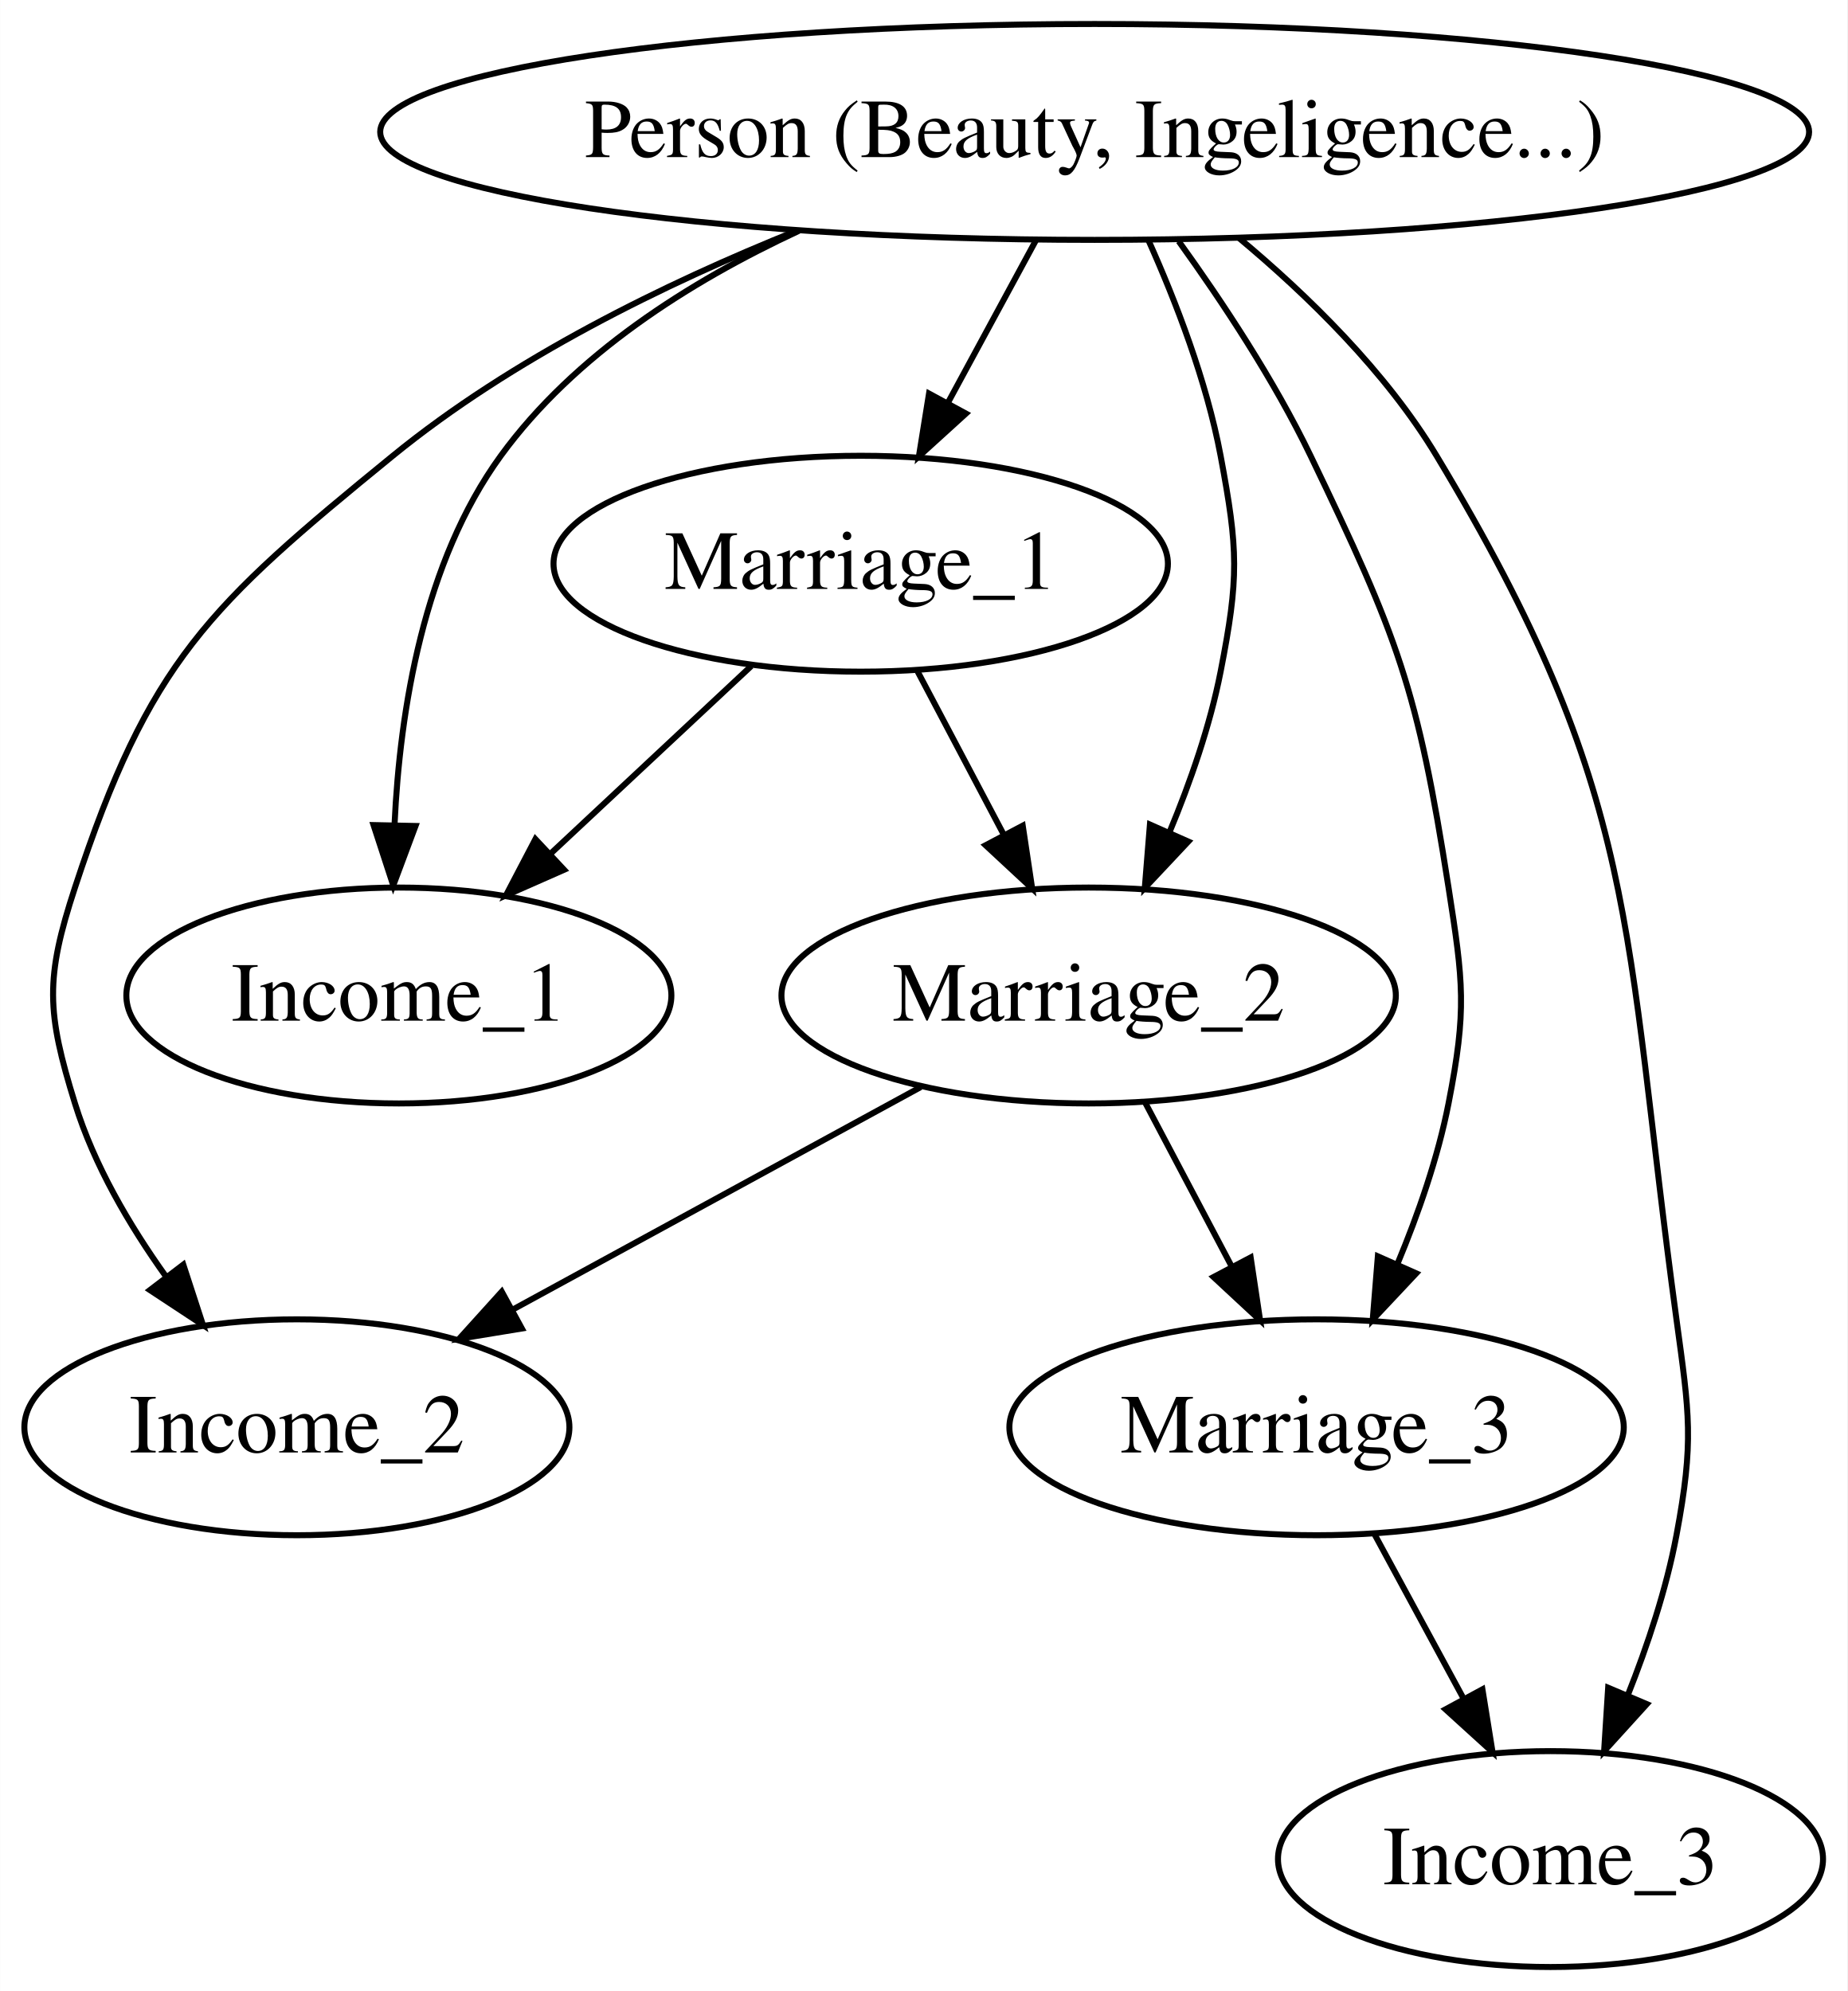
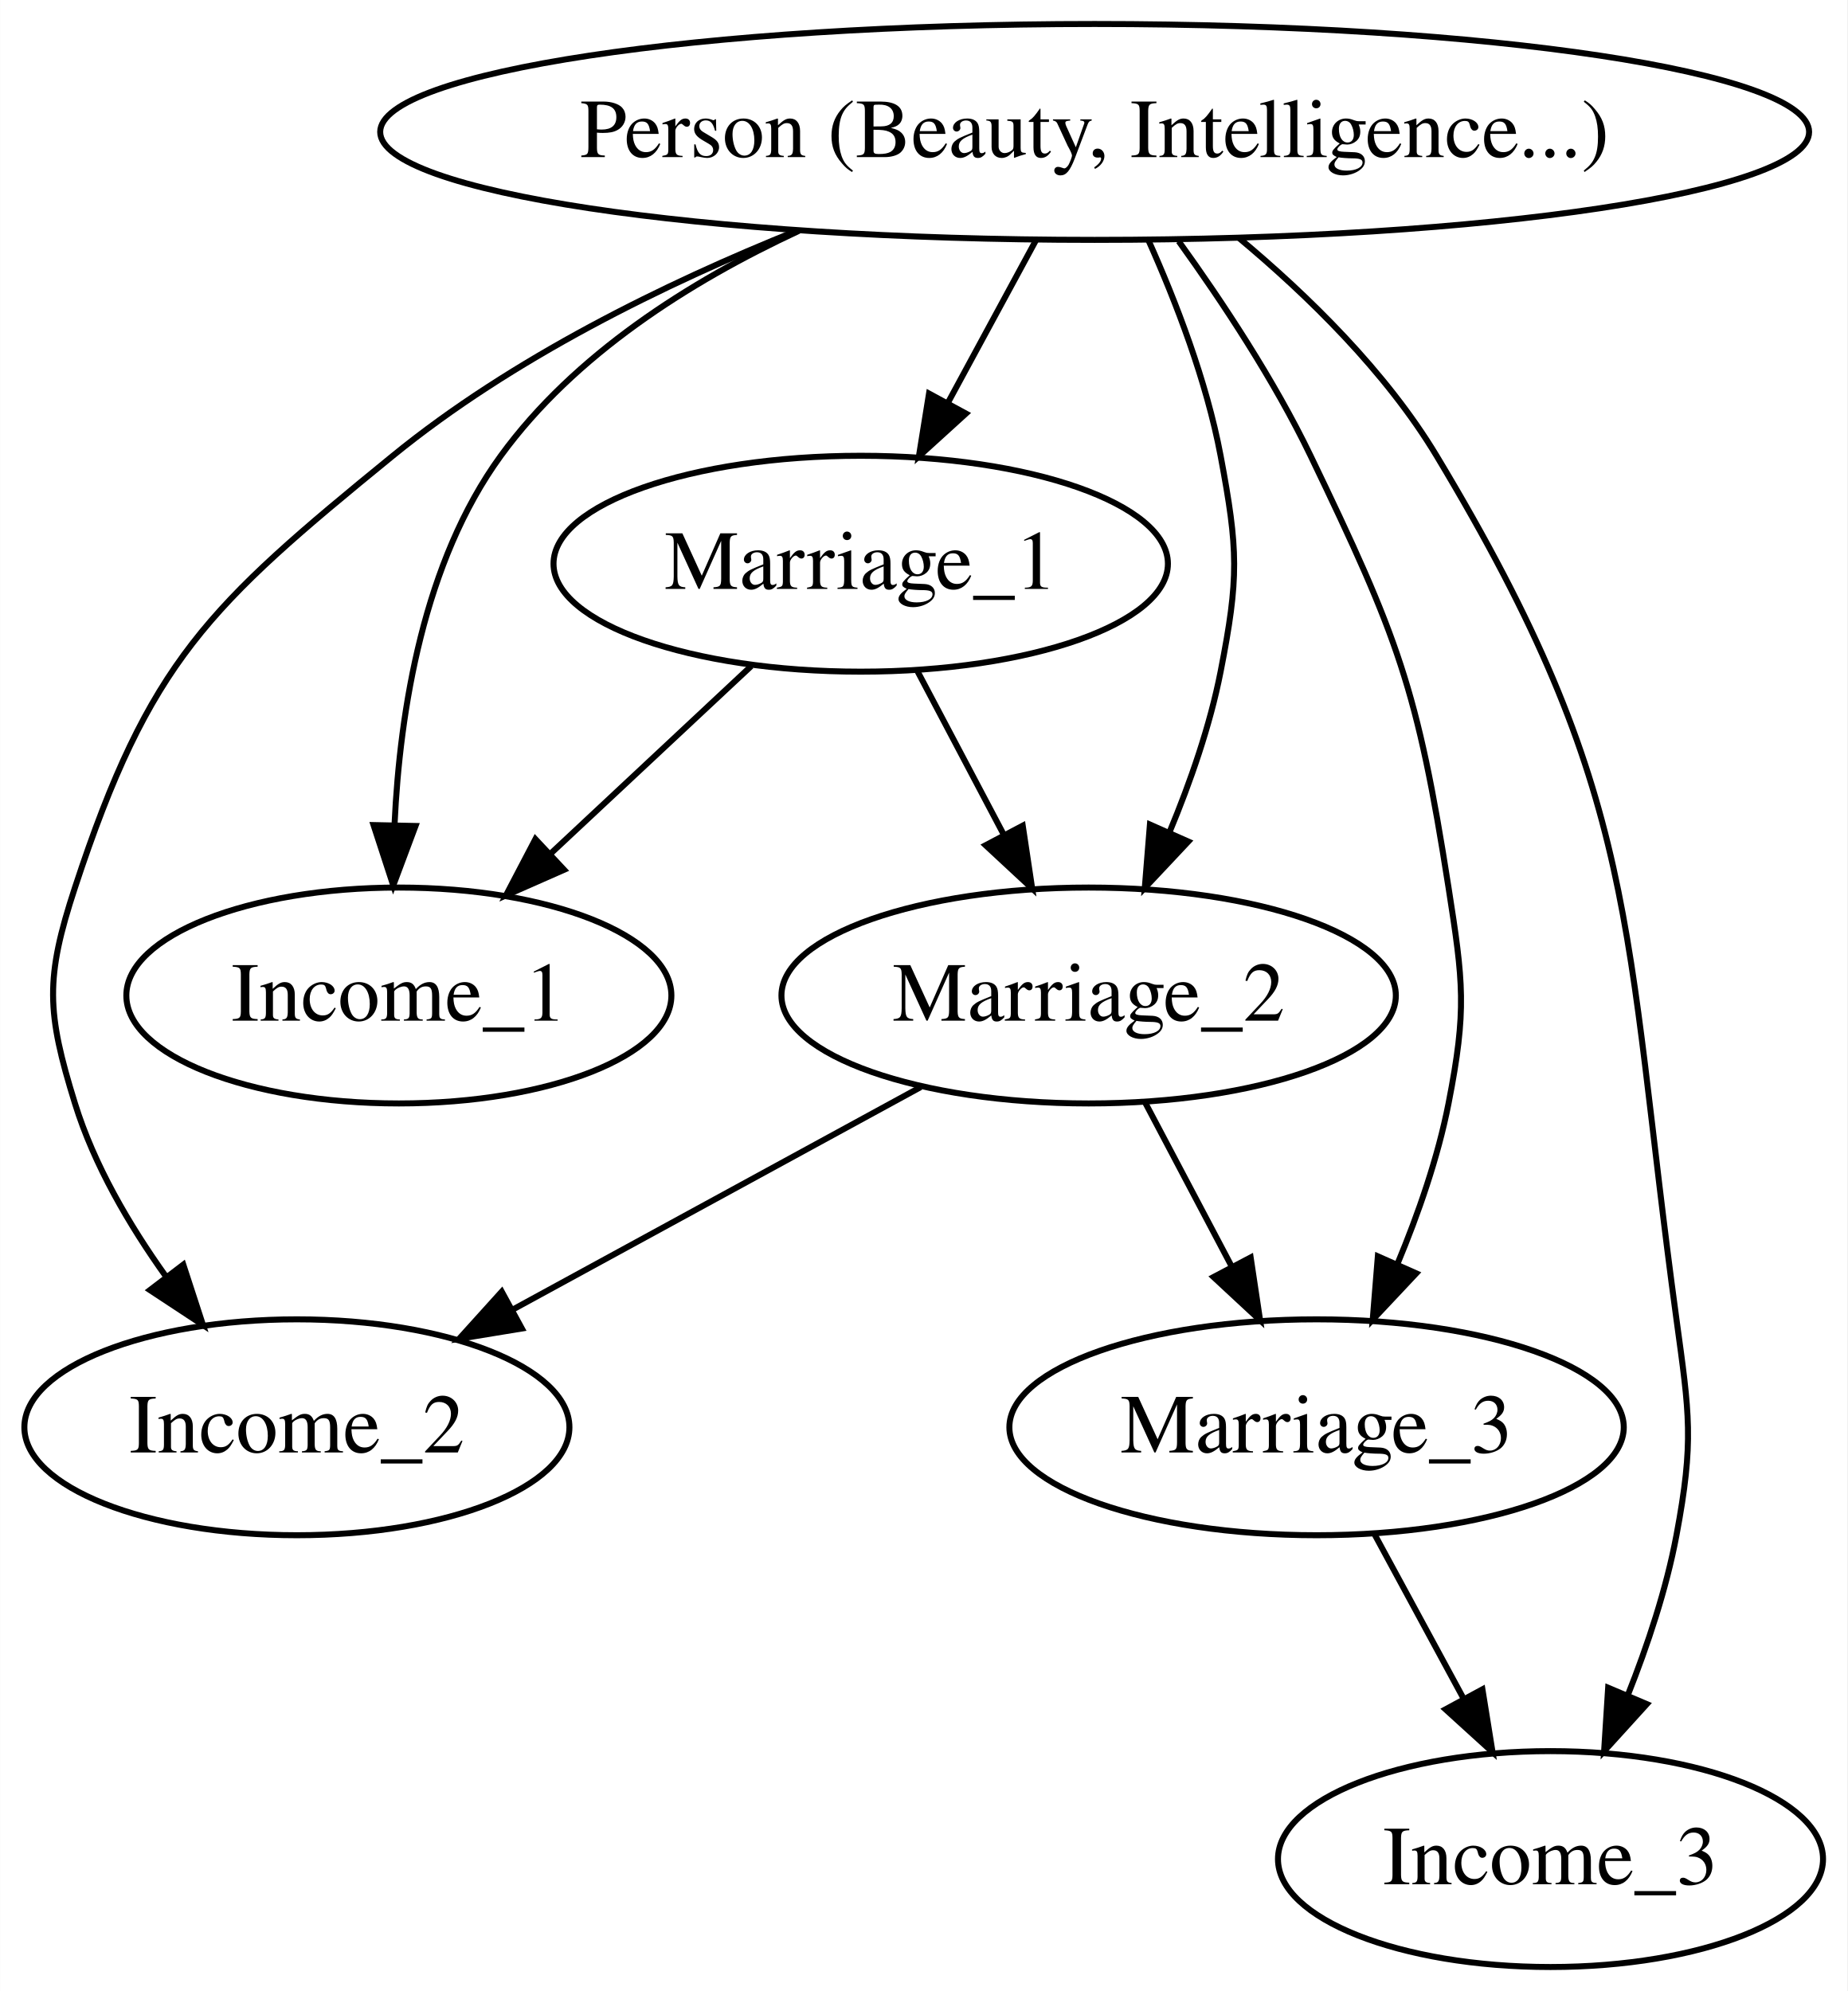
<svg xmlns="http://www.w3.org/2000/svg" width="308pt" height="332pt" viewBox="0.00 0.00 307.94 332.00">
  <g id="graph0" class="graph" transform="scale(1 1) rotate(0) translate(4 328)">
    <polygon fill="#ffffff" stroke="transparent" points="-4,4 -4,-328 303.935,-328 303.935,4 -4,4" />
    <g id="node1" class="node">
      <ellipse fill="none" stroke="#000000" cx="139.468" cy="-234" rx="51.216" ry="18" />
      <text text-anchor="middle" x="139.468" y="-229.8" font-family="Times,serif" font-size="14.00" fill="#000000">Marriage_1</text>
    </g>
    <g id="node2" class="node">
      <ellipse fill="none" stroke="#000000" cx="62.468" cy="-162" rx="45.435" ry="18" />
      <text text-anchor="middle" x="62.468" y="-157.8" font-family="Times,serif" font-size="14.00" fill="#000000">Income_1</text>
    </g>
    <g id="edge1" class="edge">
      <path fill="none" stroke="#000000" d="M121.22,-216.937C111.271,-207.634 98.8,-195.973 87.91,-185.791" />
      <polygon fill="#000000" stroke="#000000" points="90.014,-182.966 80.319,-178.692 85.233,-188.079 90.014,-182.966" />
    </g>
    <g id="node3" class="node">
      <ellipse fill="none" stroke="#000000" cx="177.468" cy="-162" rx="51.216" ry="18" />
      <text text-anchor="middle" x="177.468" y="-157.8" font-family="Times,serif" font-size="14.00" fill="#000000">Marriage_2</text>
    </g>
    <g id="edge2" class="edge">
      <path fill="none" stroke="#000000" d="M148.861,-216.202C153.2,-207.981 158.446,-198.041 163.255,-188.93" />
      <polygon fill="#000000" stroke="#000000" points="166.478,-190.32 168.051,-179.843 160.288,-187.053 166.478,-190.32" />
    </g>
    <g id="node4" class="node">
      <ellipse fill="none" stroke="#000000" cx="45.468" cy="-90" rx="45.435" ry="18" />
      <text text-anchor="middle" x="45.468" y="-85.8" font-family="Times,serif" font-size="14.00" fill="#000000">Income_2</text>
    </g>
    <g id="edge3" class="edge">
      <path fill="none" stroke="#000000" d="M149.474,-146.731C129.608,-135.895 102.774,-121.258 81.338,-109.566" />
      <polygon fill="#000000" stroke="#000000" points="82.973,-106.471 72.518,-104.755 79.621,-112.616 82.973,-106.471" />
    </g>
    <g id="node5" class="node">
      <ellipse fill="none" stroke="#000000" cx="215.468" cy="-90" rx="51.216" ry="18" />
      <text text-anchor="middle" x="215.468" y="-85.8" font-family="Times,serif" font-size="14.00" fill="#000000">Marriage_3</text>
    </g>
    <g id="edge4" class="edge">
      <path fill="none" stroke="#000000" d="M186.861,-144.202C191.2,-135.981 196.446,-126.041 201.255,-116.93" />
      <polygon fill="#000000" stroke="#000000" points="204.478,-118.32 206.051,-107.843 198.288,-115.053 204.478,-118.32" />
    </g>
    <g id="node6" class="node">
      <ellipse fill="none" stroke="#000000" cx="254.468" cy="-18" rx="45.435" ry="18" />
      <text text-anchor="middle" x="254.468" y="-13.8" font-family="Times,serif" font-size="14.00" fill="#000000">Income_3</text>
    </g>
    <g id="edge5" class="edge">
      <path fill="none" stroke="#000000" d="M225.108,-72.202C229.608,-63.894 235.059,-53.832 240.036,-44.643" />
      <polygon fill="#000000" stroke="#000000" points="243.118,-46.303 244.803,-35.843 236.963,-42.968 243.118,-46.303" />
    </g>
    <g id="node7" class="node">
      <ellipse fill="none" stroke="#000000" cx="178.468" cy="-306" rx="119.114" ry="18" />
-       <text text-anchor="middle" x="178.468" y="-301.8" font-family="Times,serif" font-size="14.00" fill="#000000">Person (Beauty, Ingeligence...)</text>
+       <text text-anchor="middle" x="178.468" y="-301.8" font-family="Times,serif" font-size="14.00" fill="#000000">Person (Beauty, Intelligence...)</text>
    </g>
    <g id="edge6" class="edge">
      <path fill="none" stroke="#000000" d="M168.626,-287.831C164.205,-279.669 158.897,-269.87 154.029,-260.883" />
      <polygon fill="#000000" stroke="#000000" points="157.011,-259.039 149.171,-251.913 150.856,-262.373 157.011,-259.039" />
    </g>
    <g id="edge9" class="edge">
      <path fill="none" stroke="#000000" d="M129.165,-289.51C110.931,-281.037 91.736,-268.859 79.468,-252 66.581,-234.291 62.64,-209.585 61.749,-190.538" />
      <polygon fill="#000000" stroke="#000000" points="65.244,-190.269 61.531,-180.346 58.246,-190.419 65.244,-190.269" />
    </g>
    <g id="edge7" class="edge">
      <path fill="none" stroke="#000000" d="M187.406,-288.004C192.007,-277.733 197.131,-264.457 199.468,-252 202.418,-236.274 202.543,-231.702 199.468,-216 197.705,-207.003 194.437,-197.614 190.948,-189.236" />
      <polygon fill="#000000" stroke="#000000" points="194.083,-187.671 186.829,-179.949 187.684,-190.509 194.083,-187.671" />
    </g>
    <g id="edge10" class="edge">
      <path fill="none" stroke="#000000" d="M128.939,-289.586C106.815,-280.703 81.316,-268.193 61.468,-252 30.679,-226.881 20.864,-217.752 8.468,-180 3.476,-164.799 3.734,-159.284 8.468,-144 11.645,-133.741 17.518,-123.698 23.665,-115.109" />
      <polygon fill="#000000" stroke="#000000" points="26.529,-117.124 29.812,-107.051 20.964,-112.879 26.529,-117.124" />
    </g>
    <g id="edge8" class="edge">
      <path fill="none" stroke="#000000" d="M192.478,-287.776C199.773,-277.652 208.408,-264.589 214.468,-252 229.037,-221.731 232.295,-213.192 237.468,-180 239.931,-164.191 240.543,-159.702 237.468,-144 235.705,-135.003 232.437,-125.614 228.948,-117.236" />
      <polygon fill="#000000" stroke="#000000" points="232.083,-115.671 224.829,-107.949 225.684,-118.509 232.083,-115.671" />
    </g>
    <g id="edge11" class="edge">
      <path fill="none" stroke="#000000" d="M202.495,-288.339C213.982,-278.757 227.034,-266.016 235.468,-252 269.714,-195.086 266.497,-173.815 275.468,-108 277.629,-92.147 278.418,-87.726 275.468,-72 273.788,-63.047 270.669,-53.67 267.339,-45.29" />
      <polygon fill="#000000" stroke="#000000" points="270.526,-43.841 263.406,-35.996 264.079,-46.569 270.526,-43.841" />
    </g>
  </g>
</svg>
